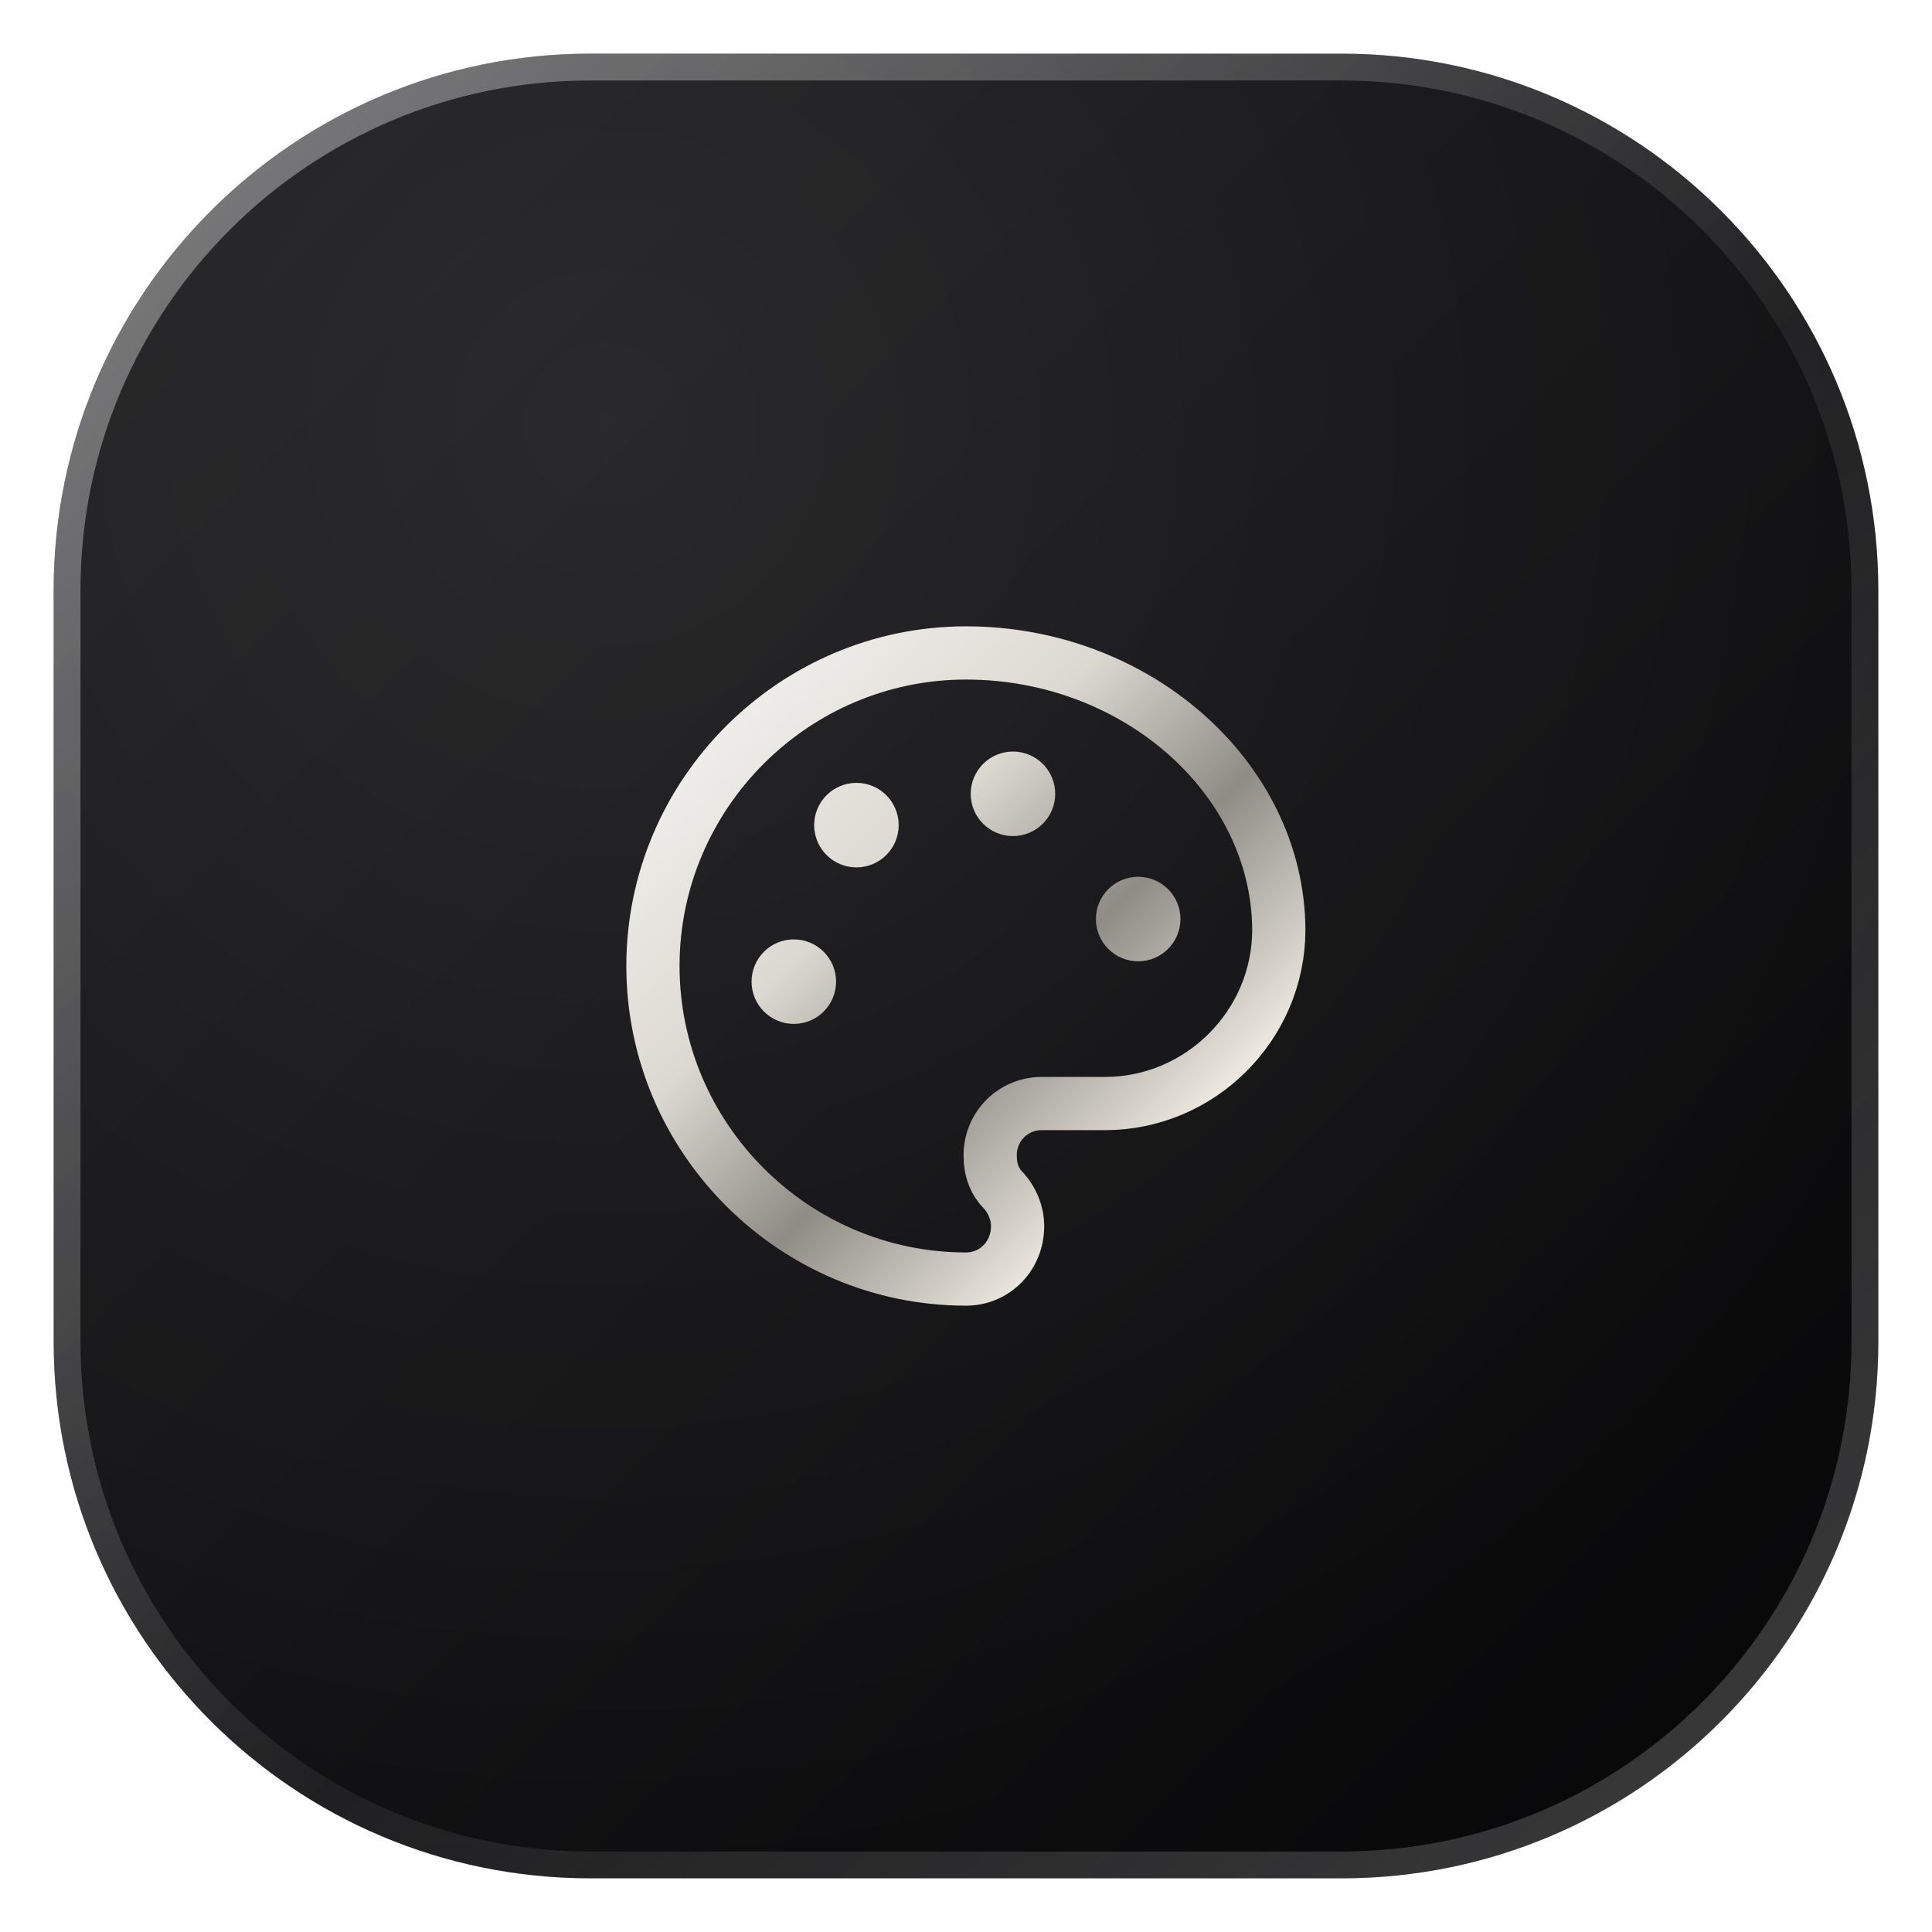
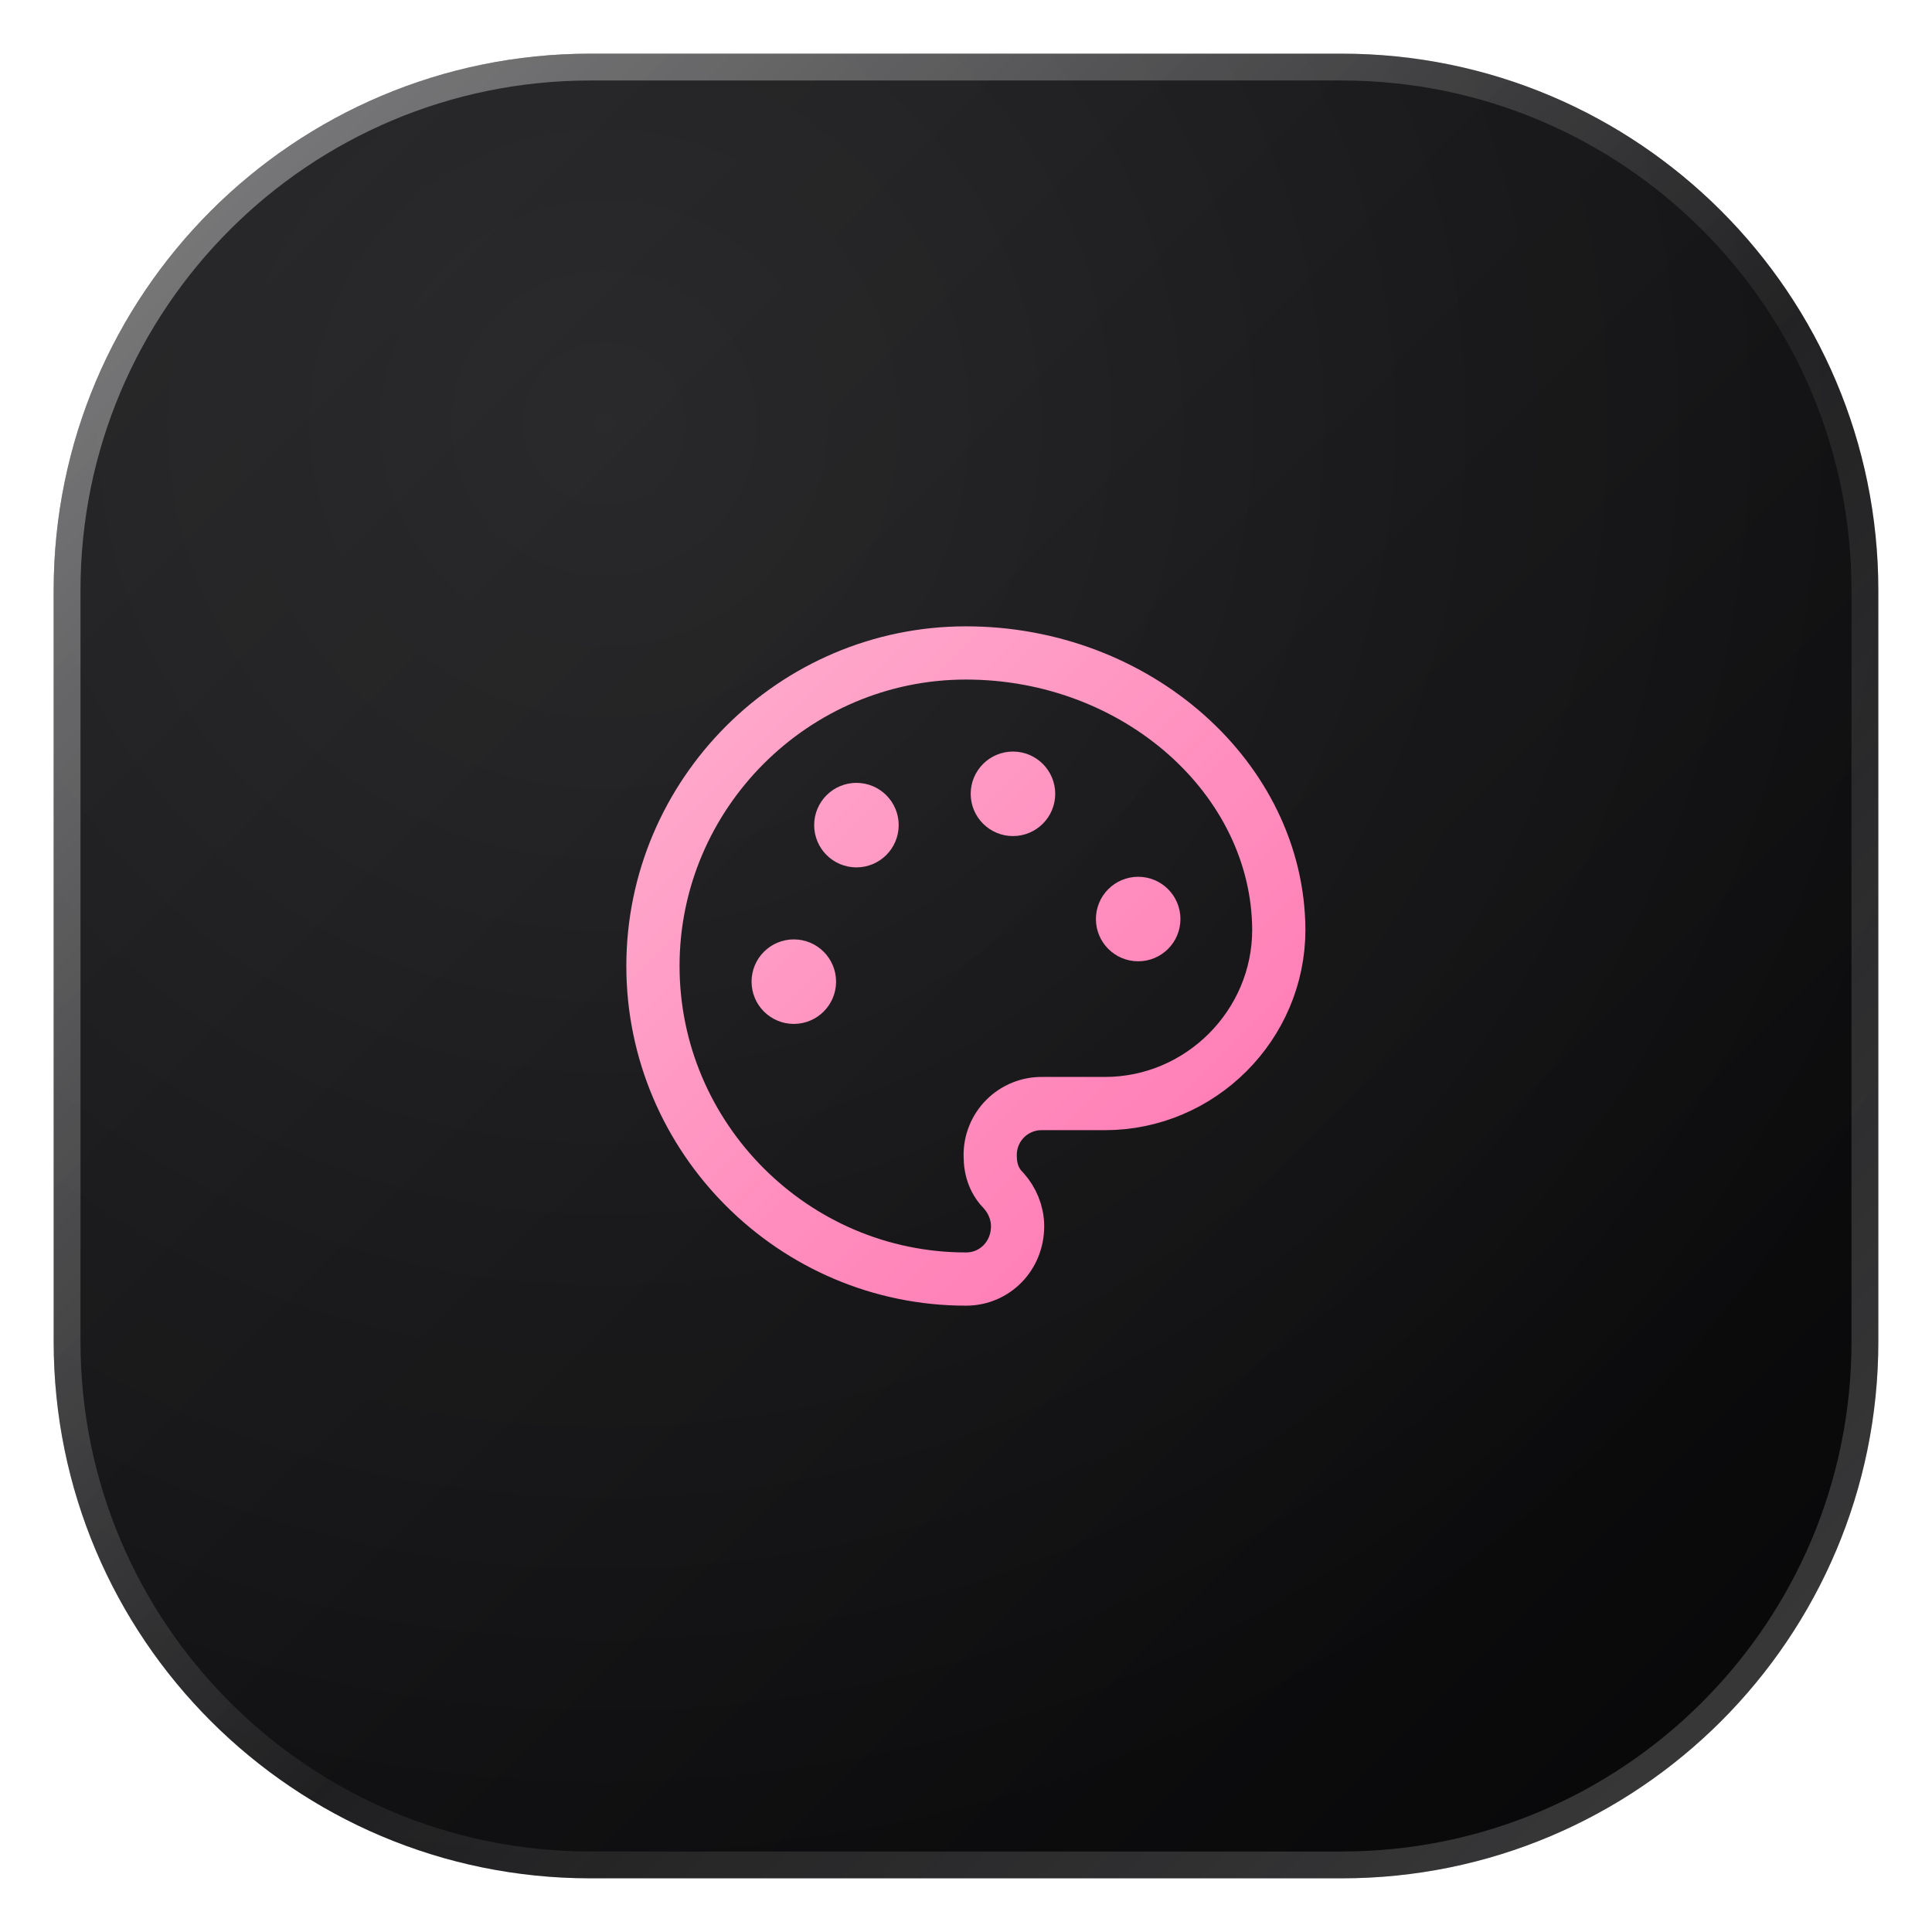
<svg xmlns="http://www.w3.org/2000/svg" viewBox="0 0 72 72" width="72" height="72" aria-hidden="true">
  <defs>
    <linearGradient id="bg" x1="0" y1="0" x2="1" y2="1">
      <stop offset="0" stop-color="#1c1c1f" />
      <stop offset="1" stop-color="#070708" />
    </linearGradient>
    <linearGradient id="st" x1="0" y1="0" x2="1" y2="1">
      <stop offset="0" stop-color="#fff" stop-opacity=".42" />
      <stop offset=".55" stop-color="#fff" stop-opacity=".06" />
      <stop offset="1" stop-color="#fff" stop-opacity=".22" />
    </linearGradient>
    <radialGradient id="hl" cx=".3" cy=".2" r=".8">
      <stop offset="0" stop-color="#fff" stop-opacity=".16" />
      <stop offset="1" stop-color="#fff" stop-opacity="0" />
    </radialGradient>
    <linearGradient id="p" x1="0" y1="0" x2="24" y2="24" gradientUnits="userSpaceOnUse">
-       <stop offset="0" stop-color="#ffffff" />
-       <stop offset=".38" stop-color="#dcd9d1" />
-       <stop offset=".56" stop-color="#8f8c86" />
-       <stop offset=".76" stop-color="#efebe2" />
-       <stop offset="1" stop-color="#a9a59d" />
+       <stop offset="0" stop-color="#ffb3d1" />
+       <stop offset="1" stop-color="#ff6fae" />
    </linearGradient>
  </defs>
  <rect x="2" y="2" width="68" height="68" rx="20" fill="url(#bg)" />
  <rect opacity=".5" x="2" y="2" width="68" height="68" rx="20" fill="url(#hl)" />
  <rect x="2.5" y="2.5" width="67" height="67" rx="19.5" fill="none" stroke="url(#st)" />
  <svg x="22" y="22" width="28" height="28" viewBox="0 0 24 24" fill="none" stroke="url(#p)" stroke-width="1.7" stroke-linecap="round" stroke-linejoin="round">
    <circle cx="13.5" cy="6.5" r=".5" fill="url(#p)" />
    <circle cx="17.5" cy="10.5" r=".5" fill="url(#p)" />
    <circle cx="8.5" cy="7.5" r=".5" fill="url(#p)" />
    <circle cx="6.5" cy="12.5" r=".5" fill="url(#p)" />
    <path d="M12 2C6.5 2 2 6.5 2 12s4.5 10 10 10c.926 0 1.648-.746 1.648-1.688 0-.437-.18-.835-.437-1.125-.29-.289-.438-.652-.438-1.125a1.64 1.64 0 0 1 1.668-1.668h1.996c3.051 0 5.555-2.503 5.555-5.554C21.965 6.012 17.461 2 12 2z" />
  </svg>
</svg>
